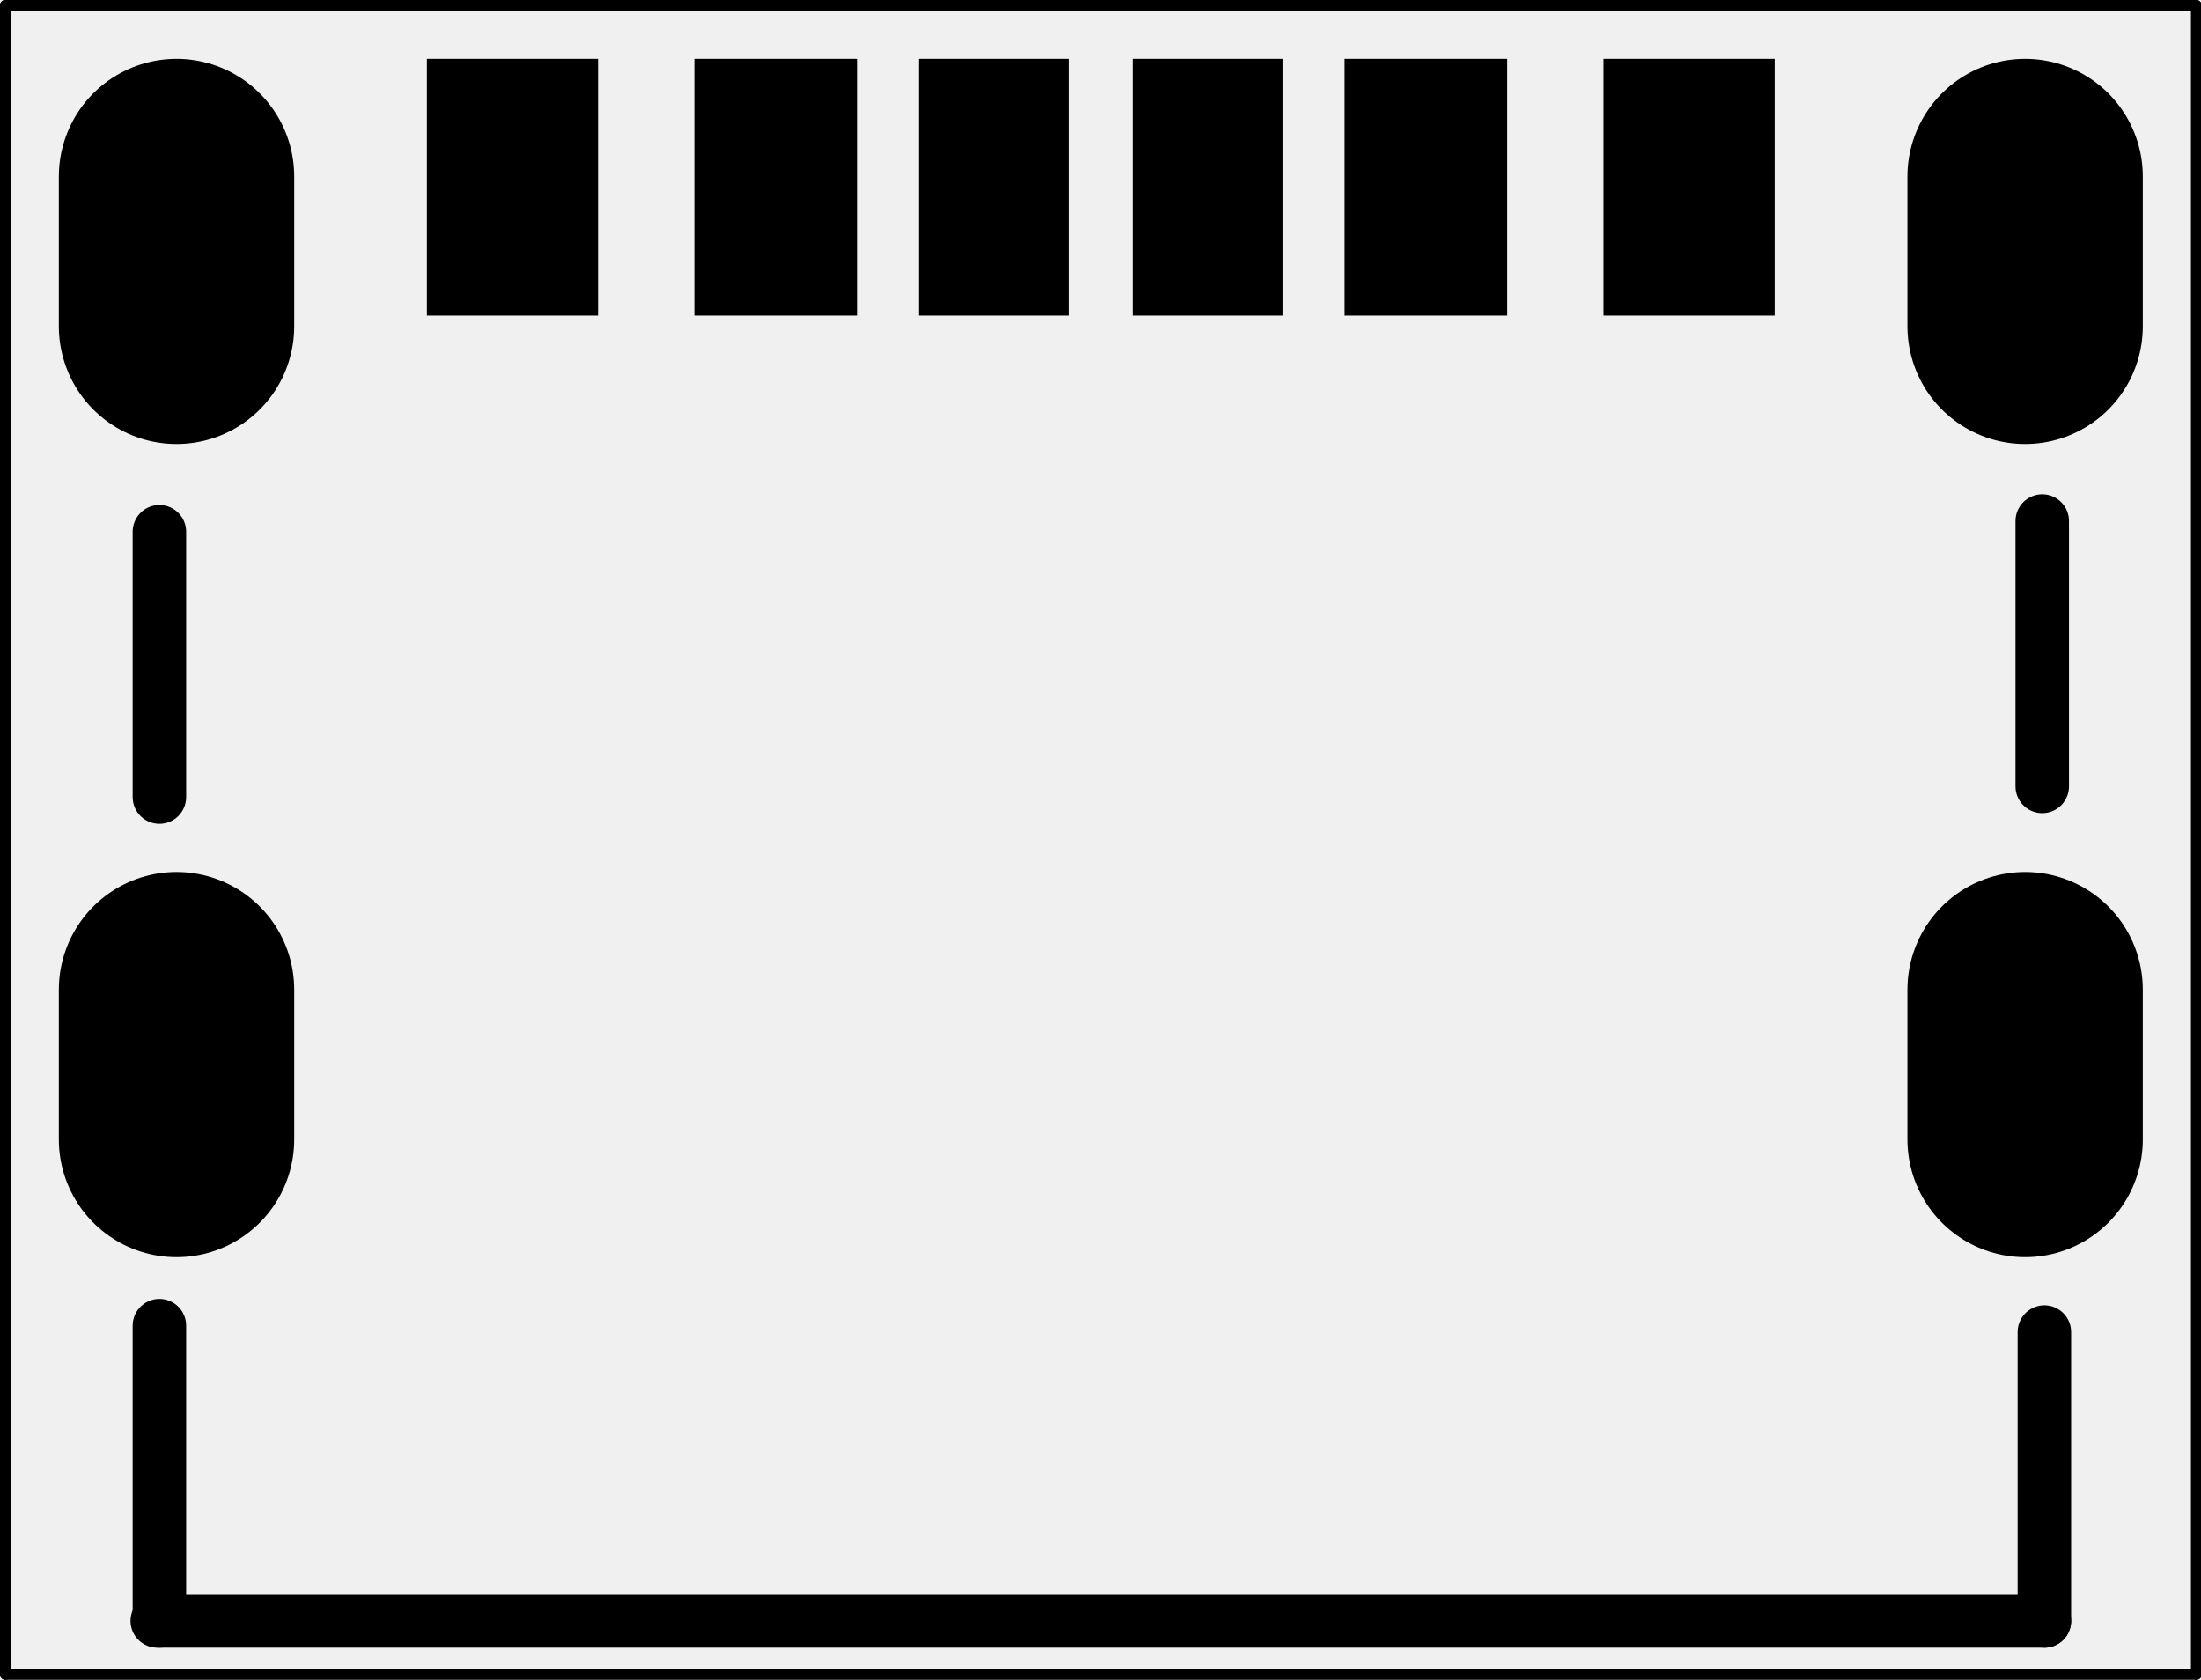
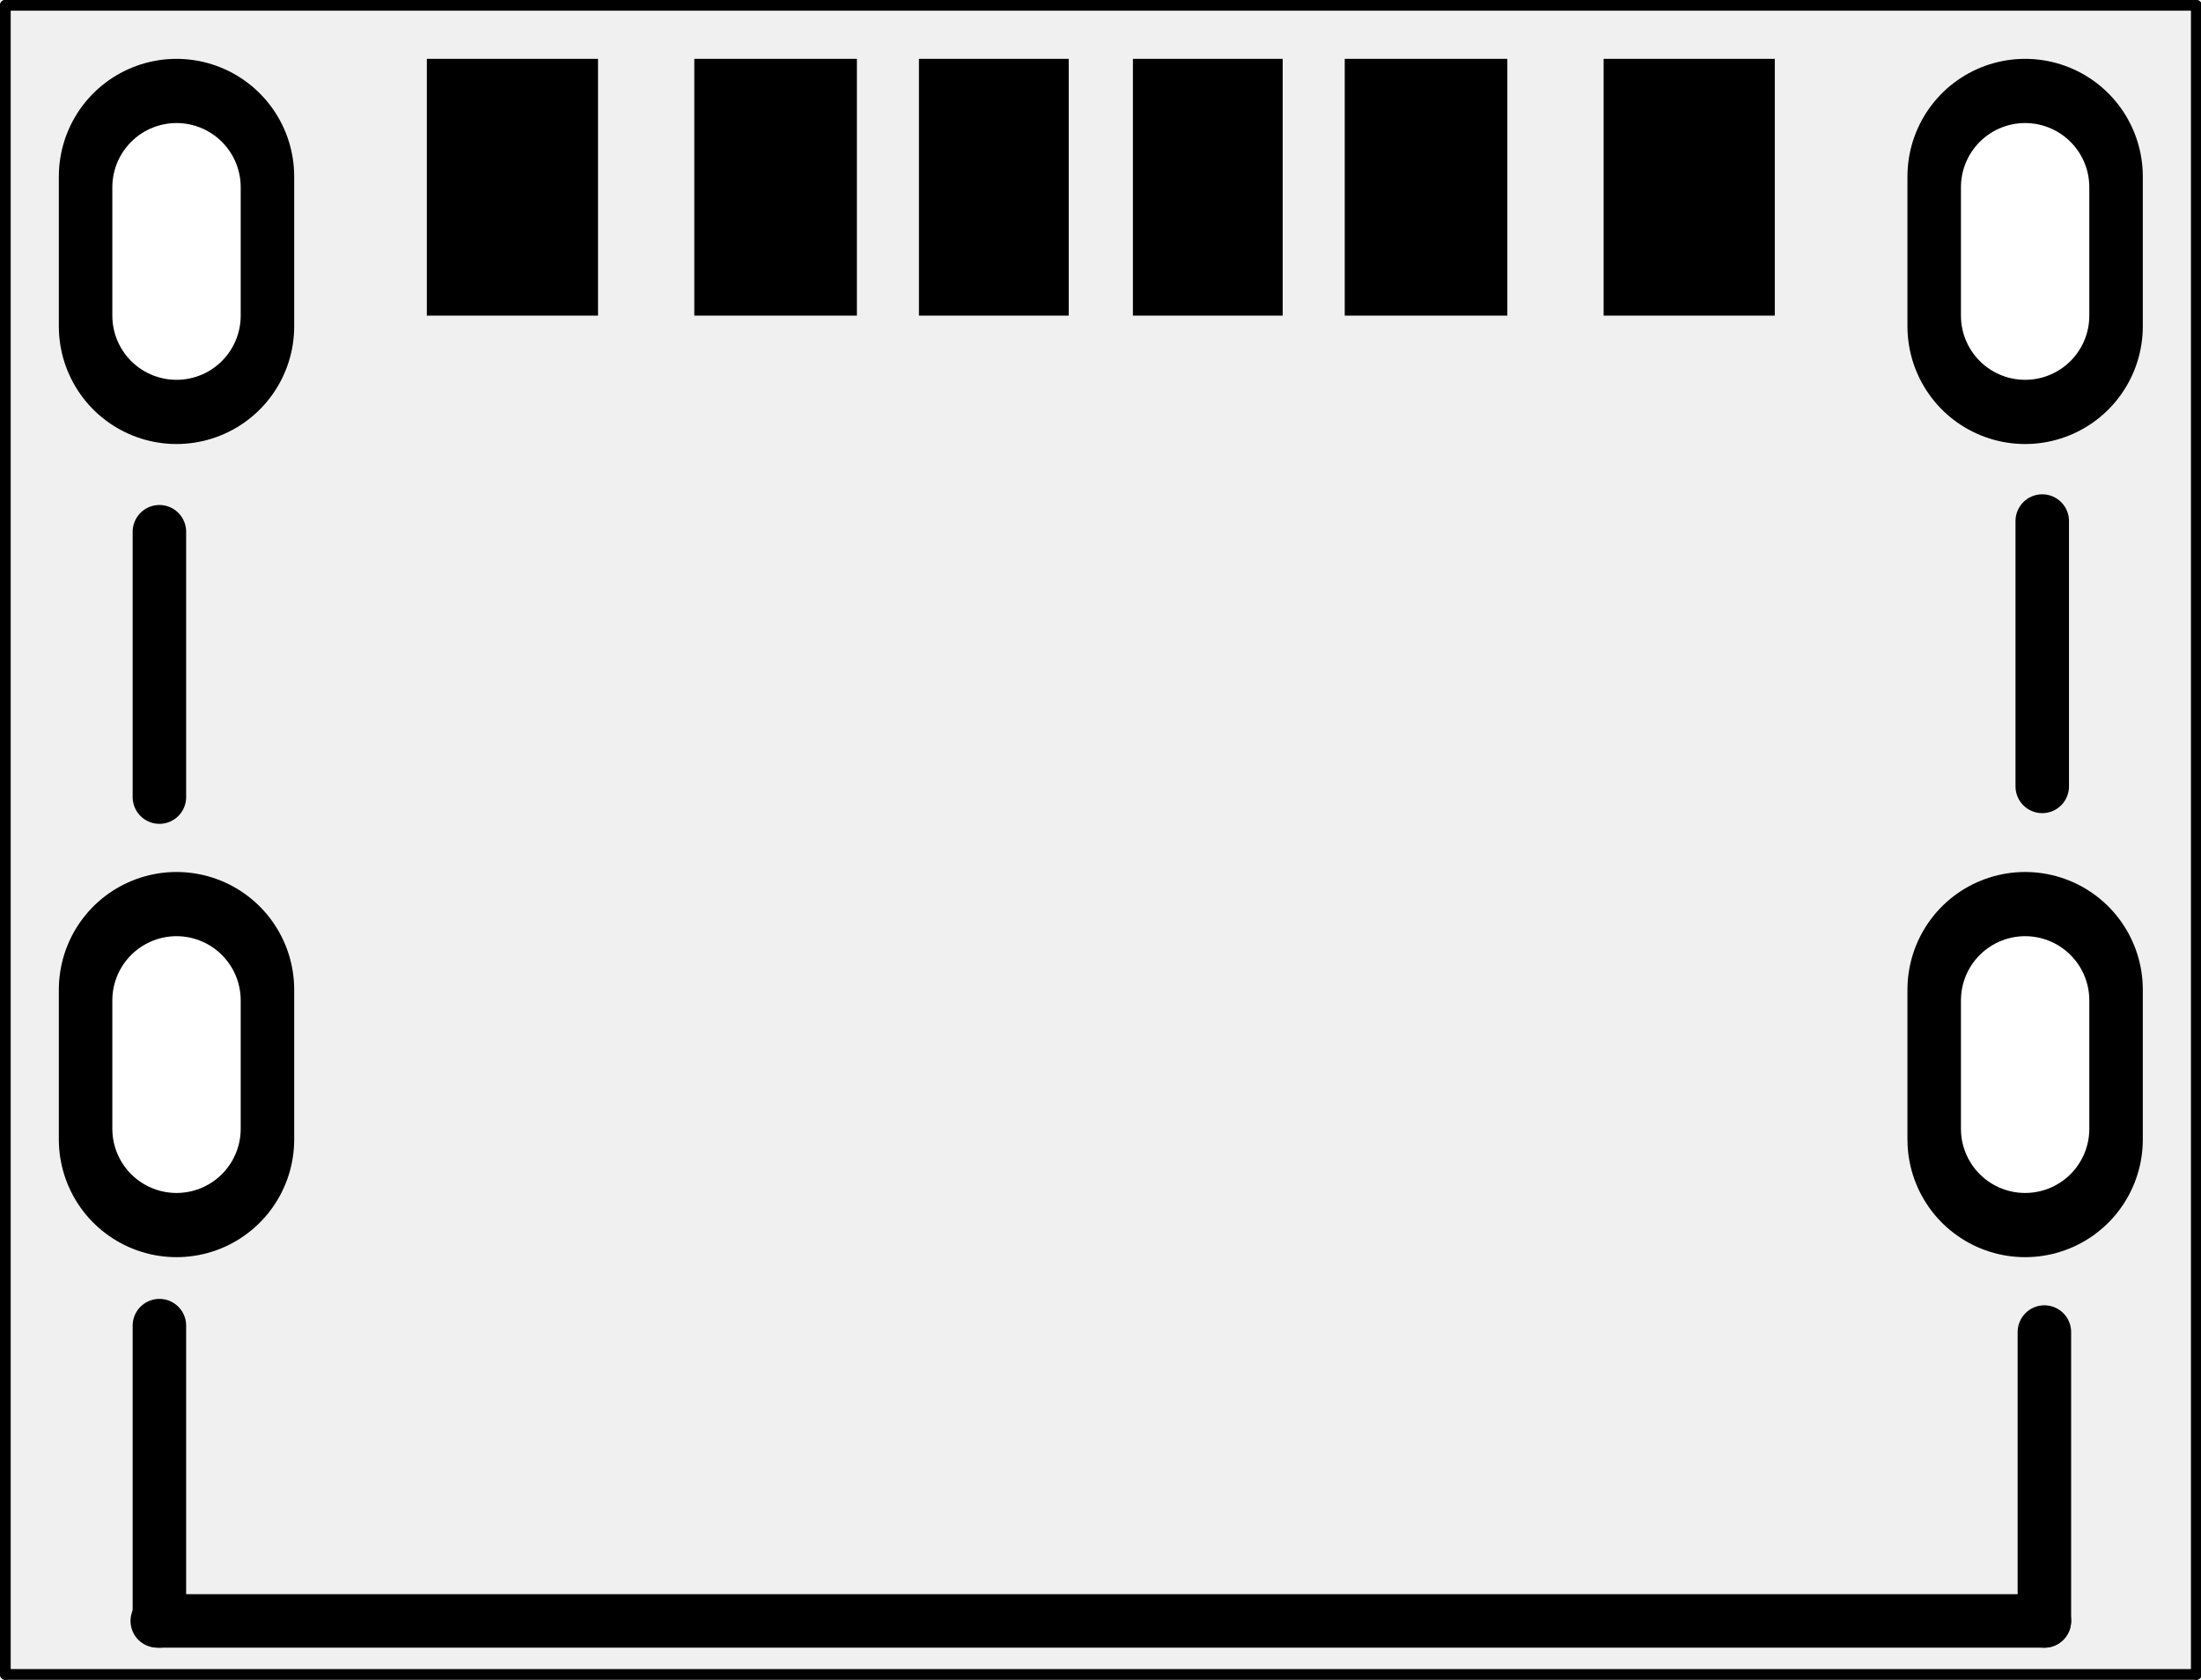
<svg xmlns="http://www.w3.org/2000/svg" viewBox="0 0 10.287 7.849" width="100%" height="100%" preserveAspectRatio="xMidYMid meet">
  <g style="fill:#000000; fill-opacity:1;stroke:#000000; stroke-opacity:1; stroke-linecap:round; stroke-linejoin:round;" transform="translate(0 0) scale(1 1)">
    <path style="fill:#000000; fill-opacity:1; stroke:none;fill-rule:evenodd;" d="M 7.495,1.475 7.495,0.275 8.295,0.275 8.295,1.475 Z" />
    <path style="fill:#000000; fill-opacity:1; stroke:none;fill-rule:evenodd;" d="M 6.285,1.475 6.285,0.275 7.045,0.275 7.045,1.475 Z" />
    <path style="fill:#000000; fill-opacity:1; stroke:none;fill-rule:evenodd;" d="M 5.295,1.475 5.295,0.275 5.995,0.275 5.995,1.475 Z" />
    <path style="fill:#000000; fill-opacity:1; stroke:none;fill-rule:evenodd;" d="M 4.295,1.475 4.295,0.275 4.995,0.275 4.995,1.475 Z" />
    <path style="fill:#000000; fill-opacity:1; stroke:none;fill-rule:evenodd;" d="M 3.245,1.475 3.245,0.275 4.005,0.275 4.005,1.475 Z" />
    <path style="fill:#000000; fill-opacity:1; stroke:none;fill-rule:evenodd;" d="M 1.995,1.475 1.995,0.275 2.795,0.275 2.795,1.475 Z" />
  </g>
  <g style="fill:none; stroke:#000000; stroke-width:1.1; stroke-opacity:1; stroke-linecap:round; stroke-linejoin:round;">
    <path d="M9.465 0.825 L9.465 1.525 " />
    <path d="M0.825 0.825 L0.825 1.525 " />
    <path d="M9.465 4.625 L9.465 5.325 " />
    <path d="M0.825 4.625 L0.825 5.325 " />
  </g>
  <g style="fill:none; stroke:#000000; stroke-width:0.25; stroke-opacity:1; stroke-linecap:round; stroke-linejoin:round;">
    <path d="M0.735 7.575 L9.555 7.575 " />
    <path d="M0.745 7.575 L0.745 6.195 " />
    <path d="M9.555 7.575 L9.555 6.225 " />
    <path d="M0.745 2.485 L0.745 3.725 " />
    <path d="M9.545 2.435 L9.545 3.675 " />
  </g>
  <g style="fill:none; stroke:#000000; stroke-width:0.06; stroke-opacity:1; stroke-linecap:round; stroke-linejoin:round;">
    <circle cx="0.675" cy="0.675" r="0.03" />
  </g>
  <g style="fill:none; stroke:#000000; stroke-width:0.05; stroke-opacity:1; stroke-linecap:round; stroke-linejoin:round;">
    <path d="M0.025 0.025 L10.265 0.025 " />
    <path d="M10.265 0.025 L10.265 7.825 " />
    <path d="M10.265 7.825 L0.025 7.825 " />
    <path d="M0.025 7.825 L0.025 0.025 " />
  </g>
+   <g style="fill:none; stroke:#FFFFFF; stroke-width:0.6; stroke-opacity:1; stroke-linecap:round; stroke-linejoin:round;">
+     <path d="M9.465 0.875 L9.465 1.475 " />
+   </g>
+   <g style="fill:none; stroke:#FFFFFF; stroke-width:0.6; stroke-opacity:1; stroke-linecap:round; stroke-linejoin:round;">
+     <path d="M0.825 0.875 L0.825 1.475 " />
+   </g>
+   <g style="fill:none; stroke:#FFFFFF; stroke-width:0.6; stroke-opacity:1; stroke-linecap:round; stroke-linejoin:round;">
+     <path d="M9.465 4.675 L9.465 5.275 " />
+   </g>
+   <g style="fill:none; stroke:#FFFFFF; stroke-width:0.6; stroke-opacity:1; stroke-linecap:round; stroke-linejoin:round;">
+     <path d="M0.825 4.675 L0.825 5.275 " />
+   </g>
</svg>
